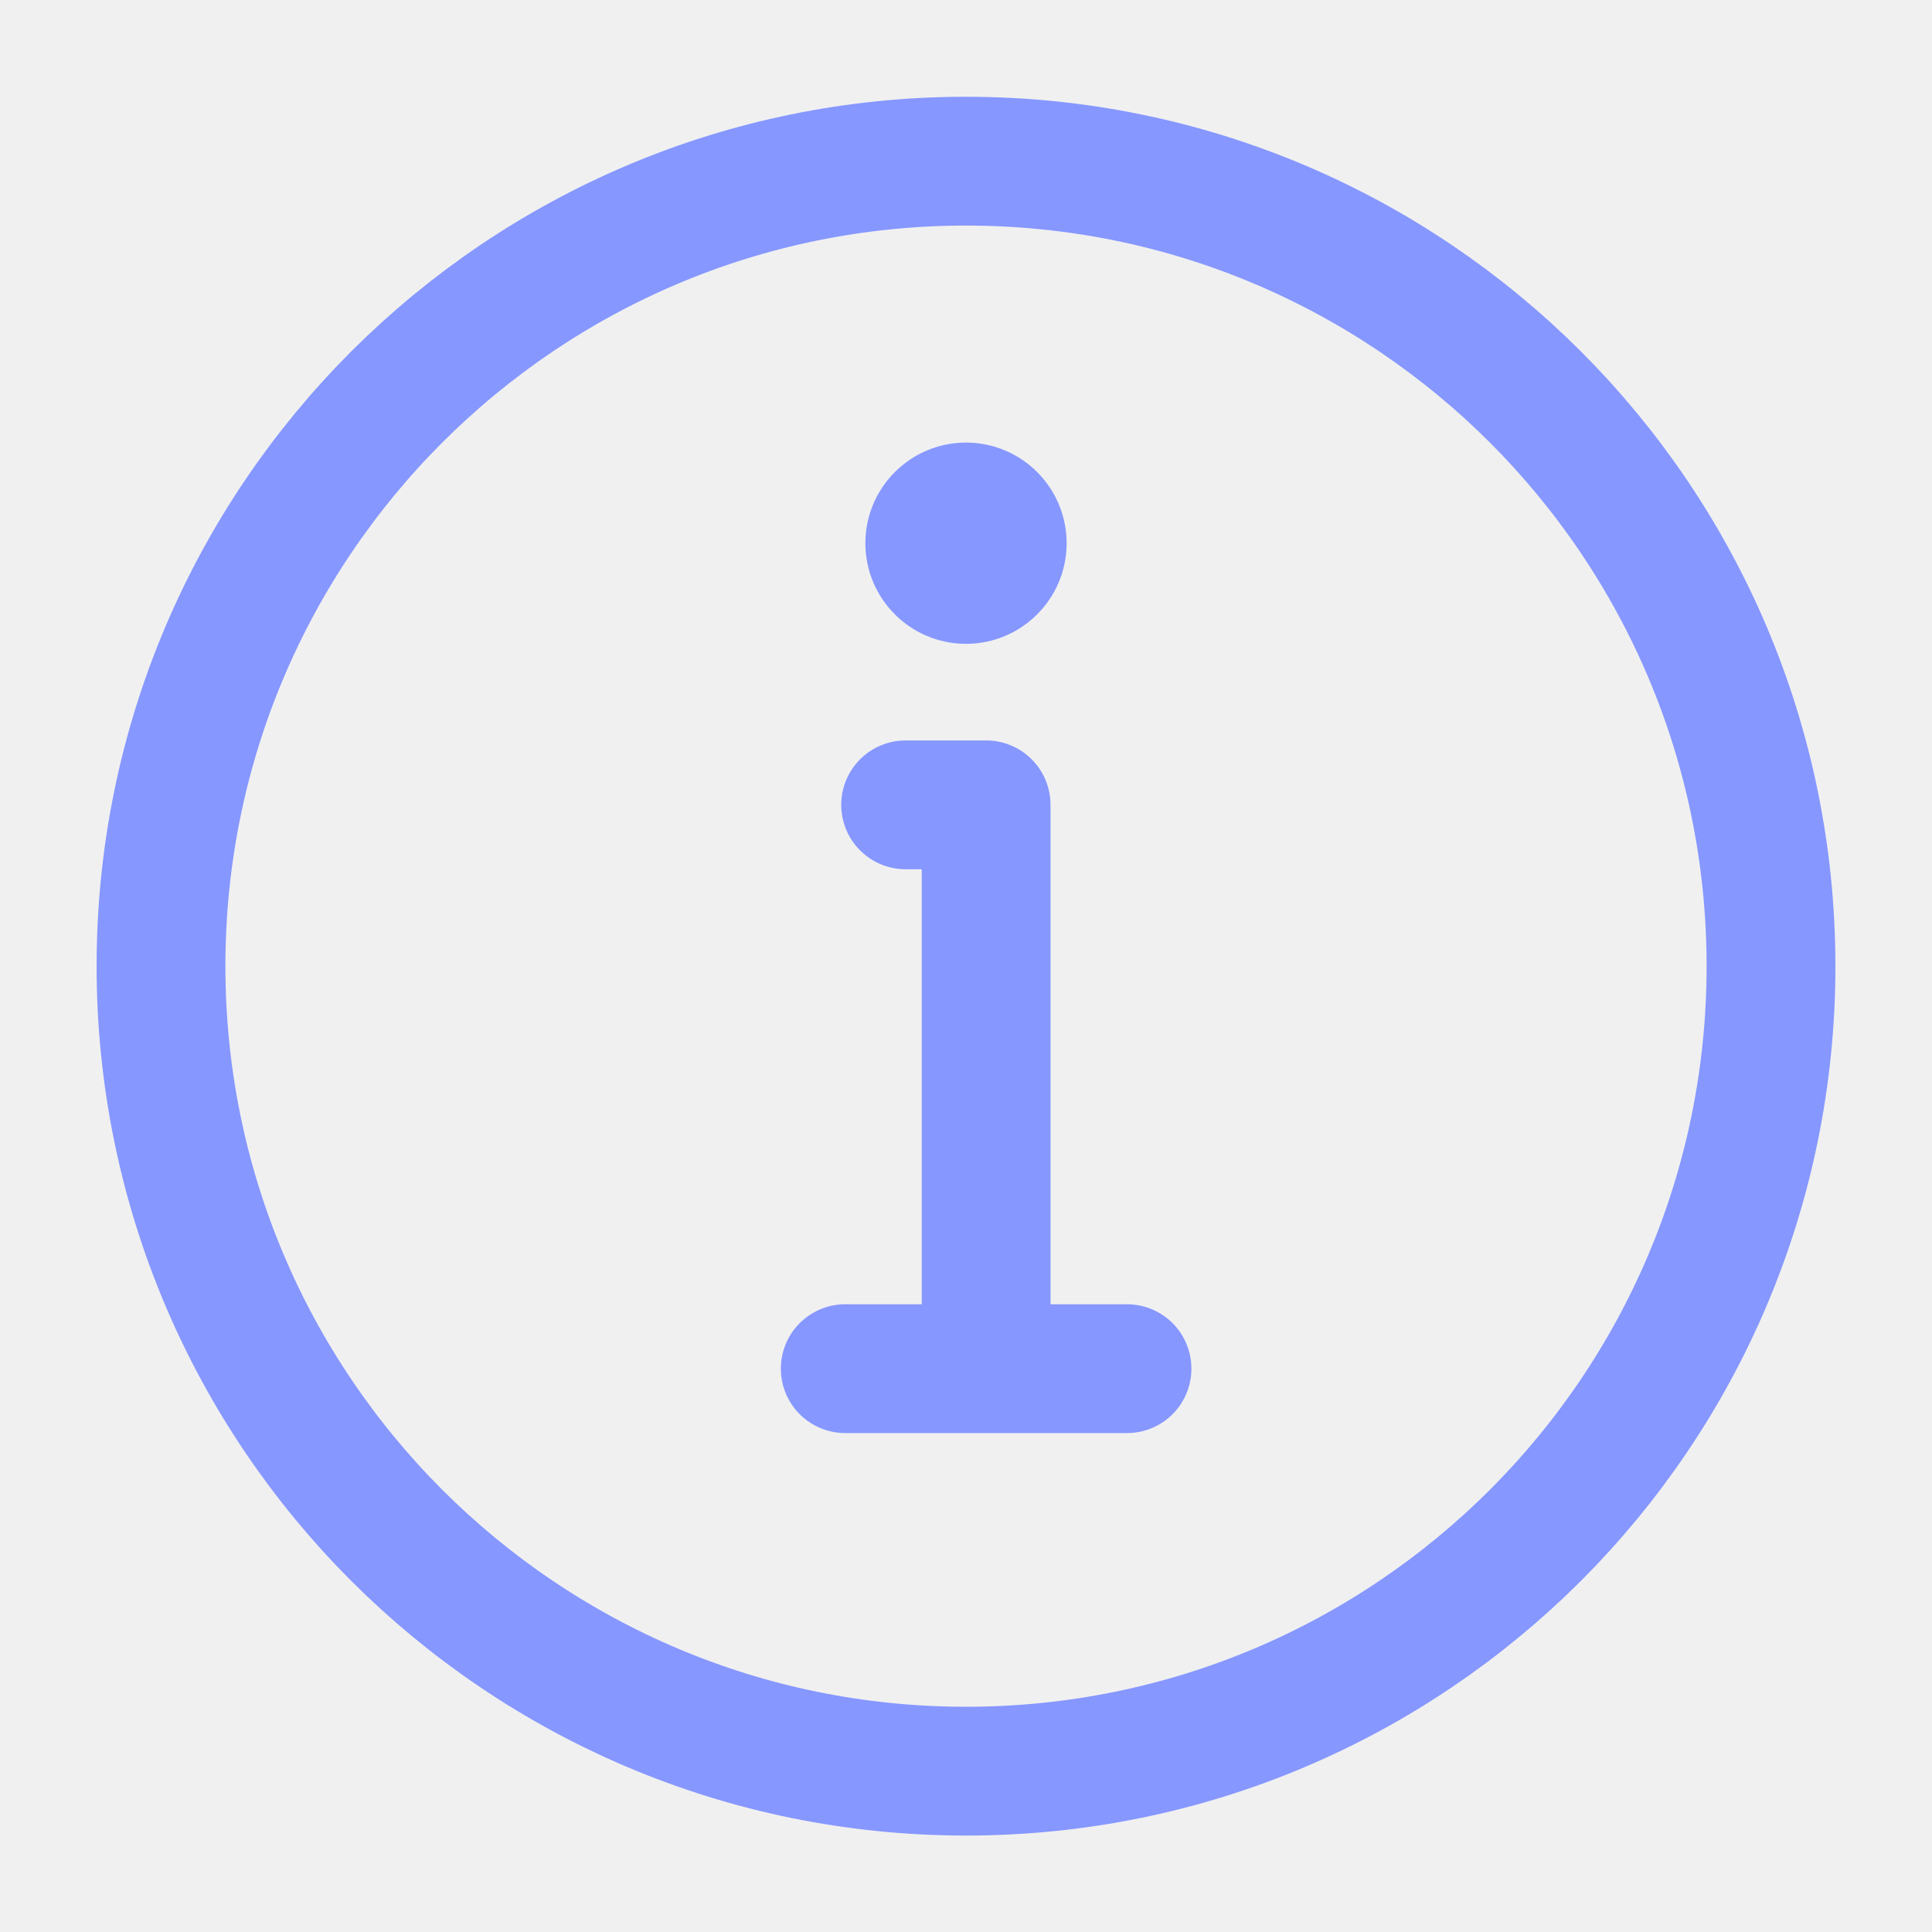
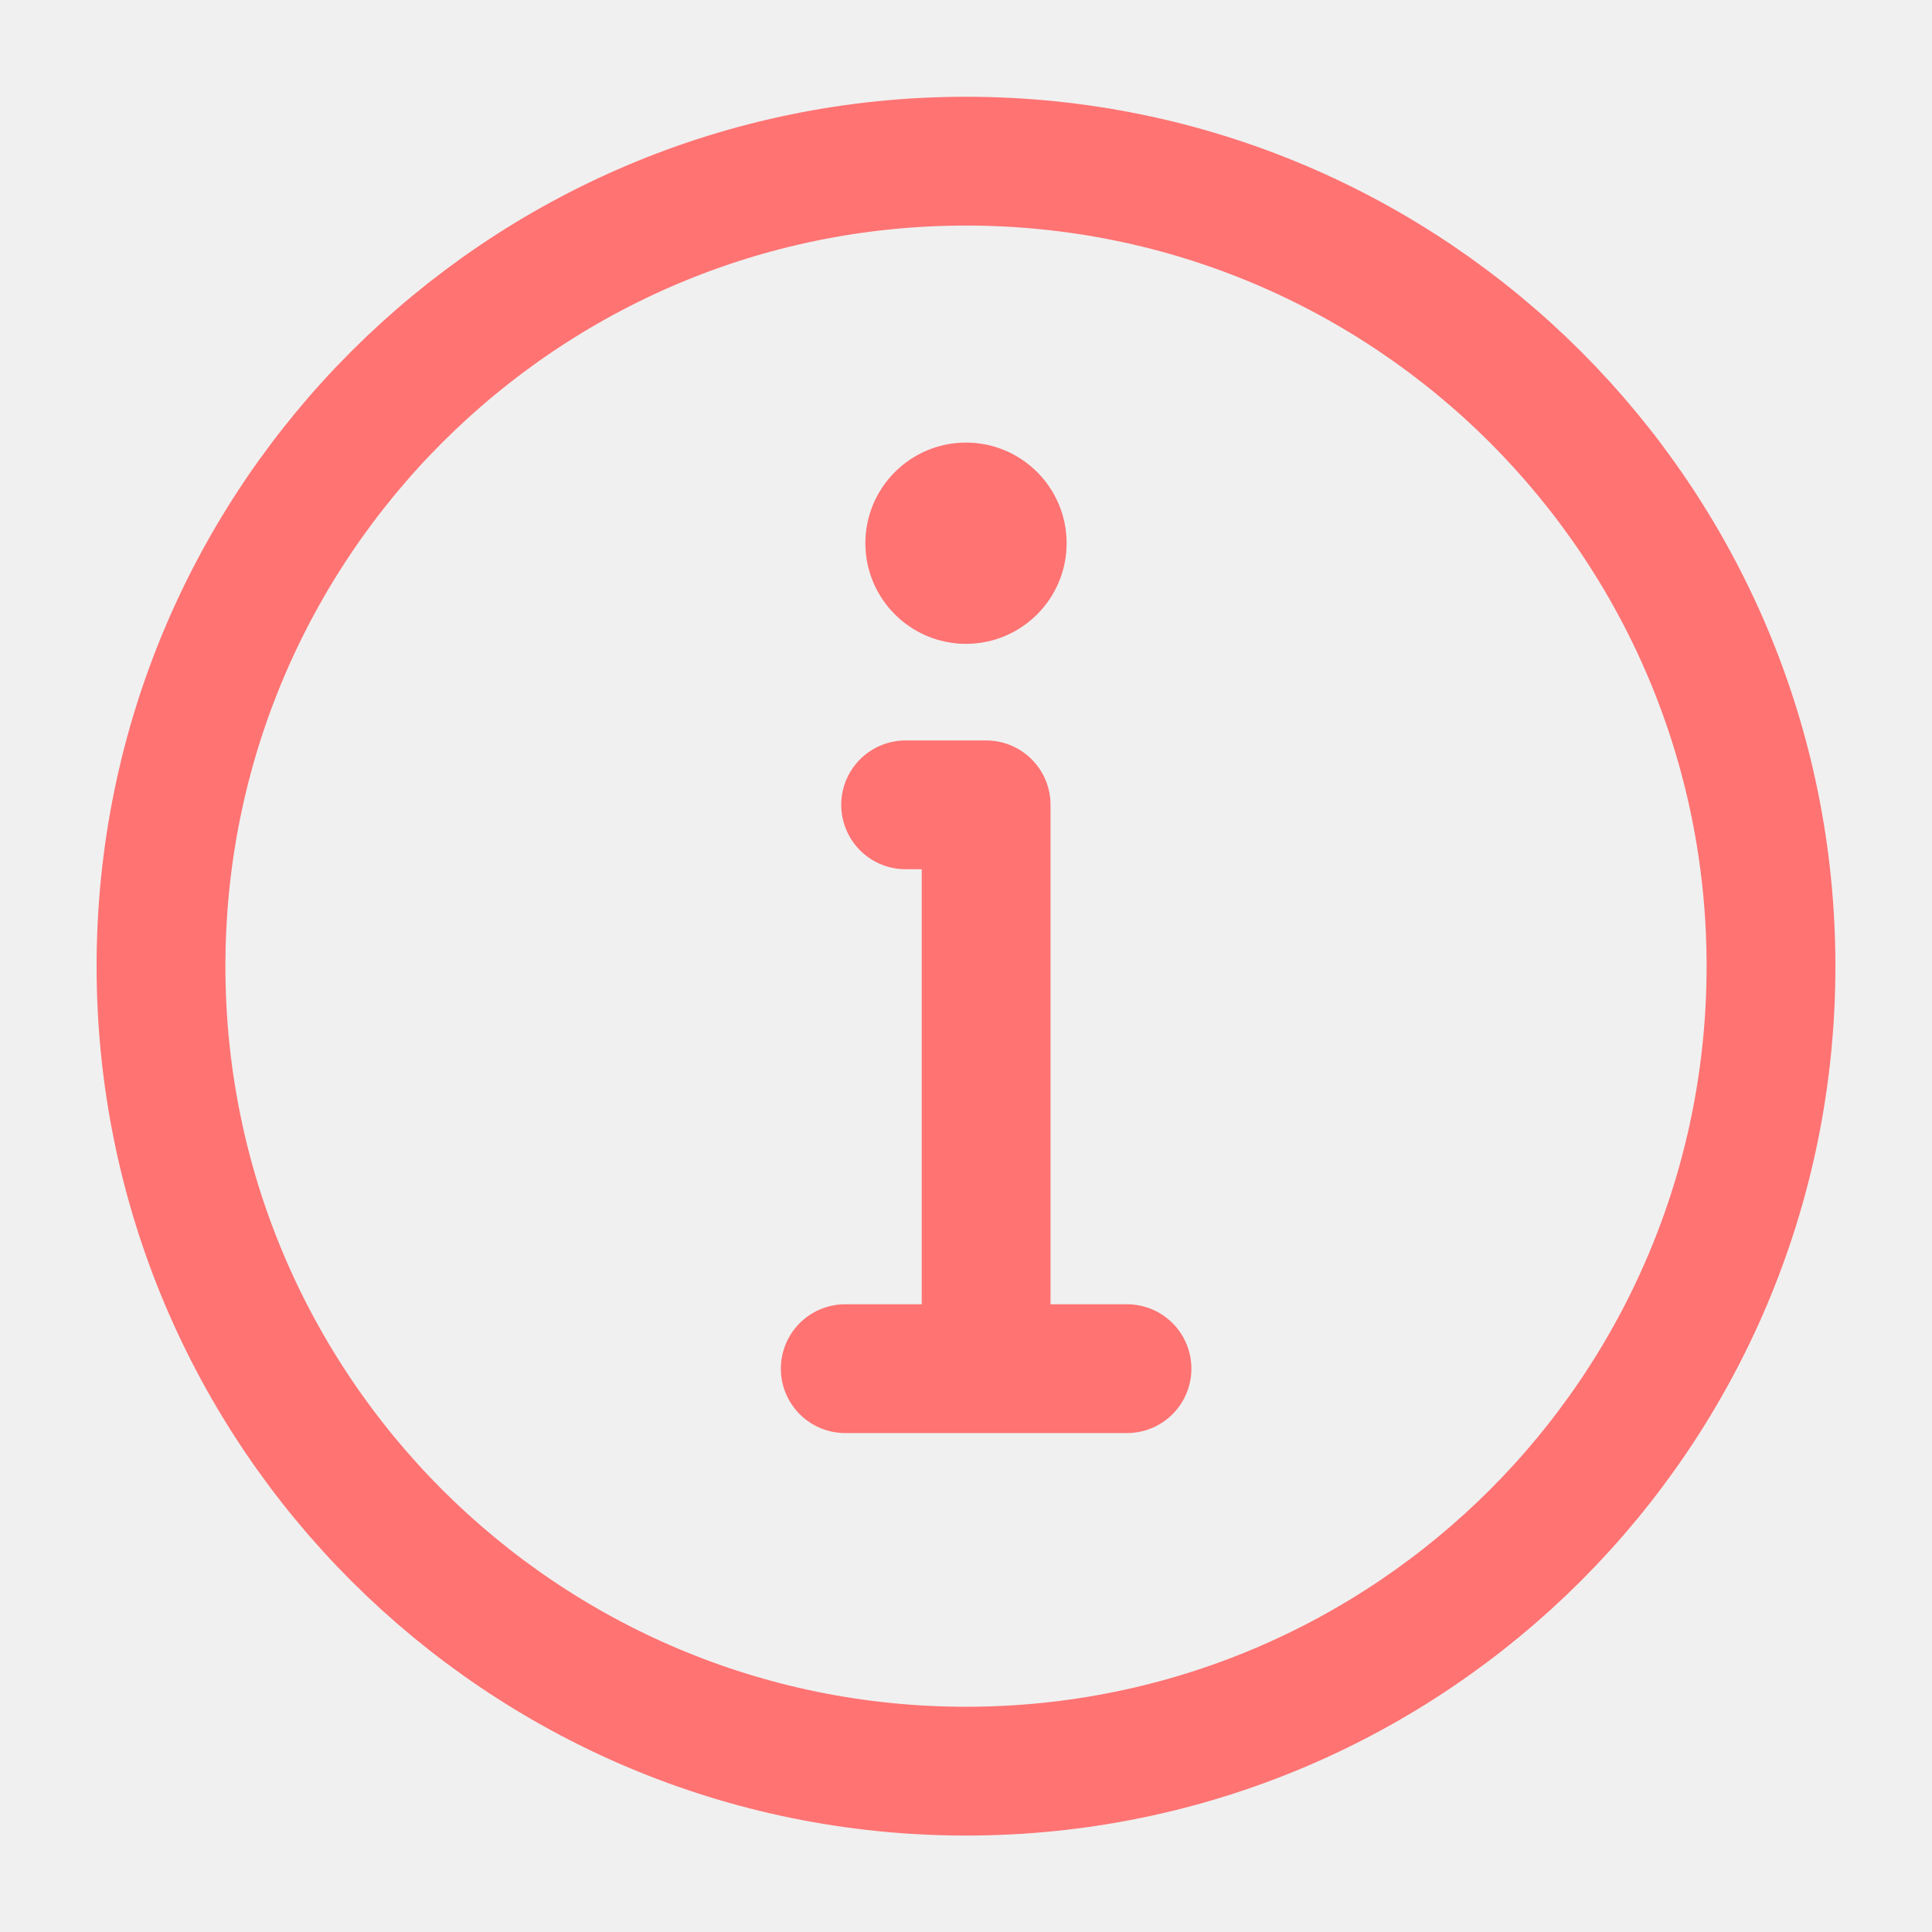
<svg xmlns="http://www.w3.org/2000/svg" width="12" height="12" viewBox="0 0 12 12" fill="none">
  <path d="M12 0H0V12H12V0Z" fill="white" fill-opacity="0.01" />
-   <path d="M6 11.001C7.381 11.001 8.631 10.441 9.536 9.537C10.441 8.632 11 7.382 11 6.001C11 4.62 10.441 3.37 9.536 2.465C8.631 1.561 7.381 1.001 6 1.001C4.62 1.001 3.37 1.561 2.465 2.465C1.56 3.37 1 4.62 1 6.001C1 7.382 1.56 8.632 2.465 9.537C3.37 10.441 4.62 11.001 6 11.001Z" stroke="#8697FF" stroke-width="0.8" stroke-linejoin="round" />
-   <path fill-rule="evenodd" clip-rule="evenodd" d="M6 2.749C6.345 2.749 6.625 3.029 6.625 3.374C6.625 3.719 6.345 3.999 6 3.999C5.655 3.999 5.375 3.719 5.375 3.374C5.375 3.029 5.655 2.749 6 2.749Z" fill="#8697FF" />
-   <path d="M6.125 8.499V4.999H5.875H5.625" stroke="#8697FF" stroke-width="0.8" stroke-linecap="round" stroke-linejoin="round" />
-   <path d="M5.25 8.501H7H5.25Z" fill="#8697FF" />
-   <path d="M5.25 8.501H7" stroke="#8697FF" stroke-width="0.8" stroke-linecap="round" stroke-linejoin="round" />
+   <path d="M6 11.001C7.381 11.001 8.631 10.441 9.536 9.537C10.441 8.632 11 7.382 11 6.001C11 4.62 10.441 3.37 9.536 2.465C8.631 1.561 7.381 1.001 6 1.001C4.62 1.001 3.37 1.561 2.465 2.465C1.56 3.37 1 4.62 1 6.001C1 7.382 1.56 8.632 2.465 9.537C3.37 10.441 4.62 11.001 6 11.001Z" stroke="#FF7373" stroke-width="0.8" stroke-linejoin="round" />
+   <path fill-rule="evenodd" clip-rule="evenodd" d="M6 2.749C6.345 2.749 6.625 3.029 6.625 3.374C6.625 3.719 6.345 3.999 6 3.999C5.655 3.999 5.375 3.719 5.375 3.374C5.375 3.029 5.655 2.749 6 2.749Z" fill="#FF7373" />
+   <path d="M6.125 8.499V4.999H5.875H5.625" stroke="#FF7373" stroke-width="0.8" stroke-linecap="round" stroke-linejoin="round" />
+   <path d="M5.25 8.501H7H5.25Z" fill="#FF7373" />
+   <path d="M5.25 8.501H7" stroke="#FF7373" stroke-width="0.8" stroke-linecap="round" stroke-linejoin="round" />
</svg>
